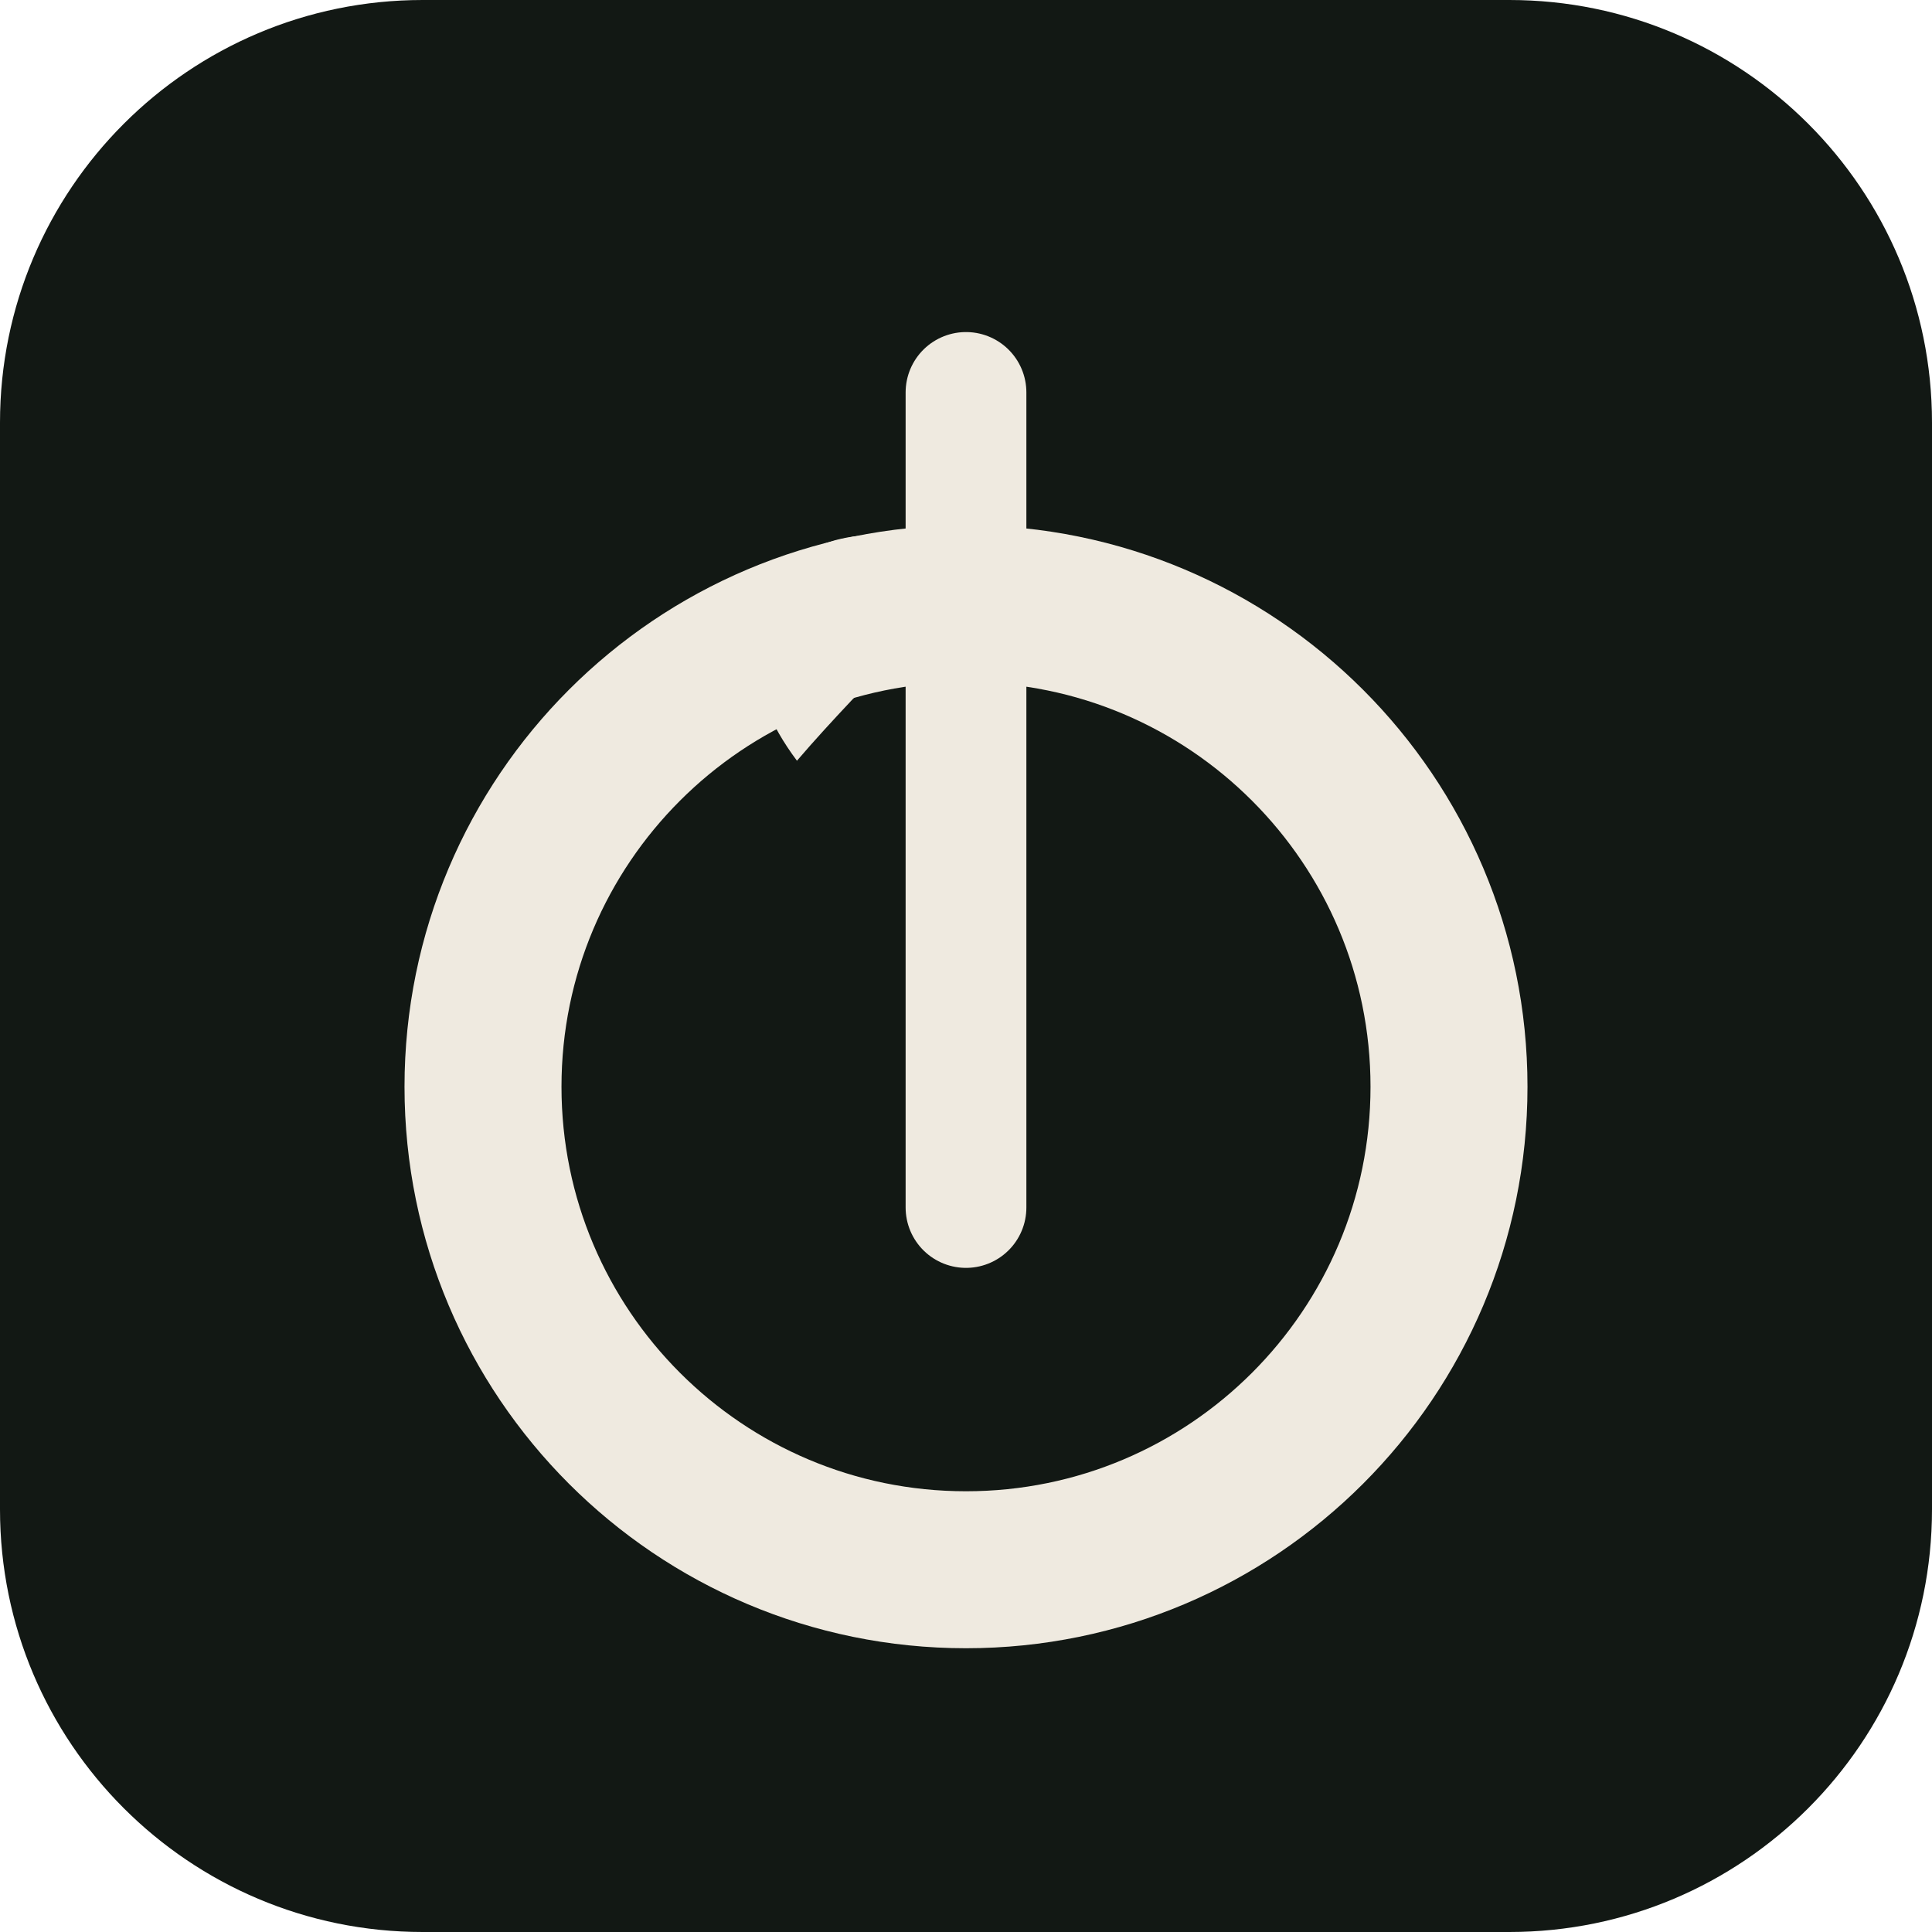
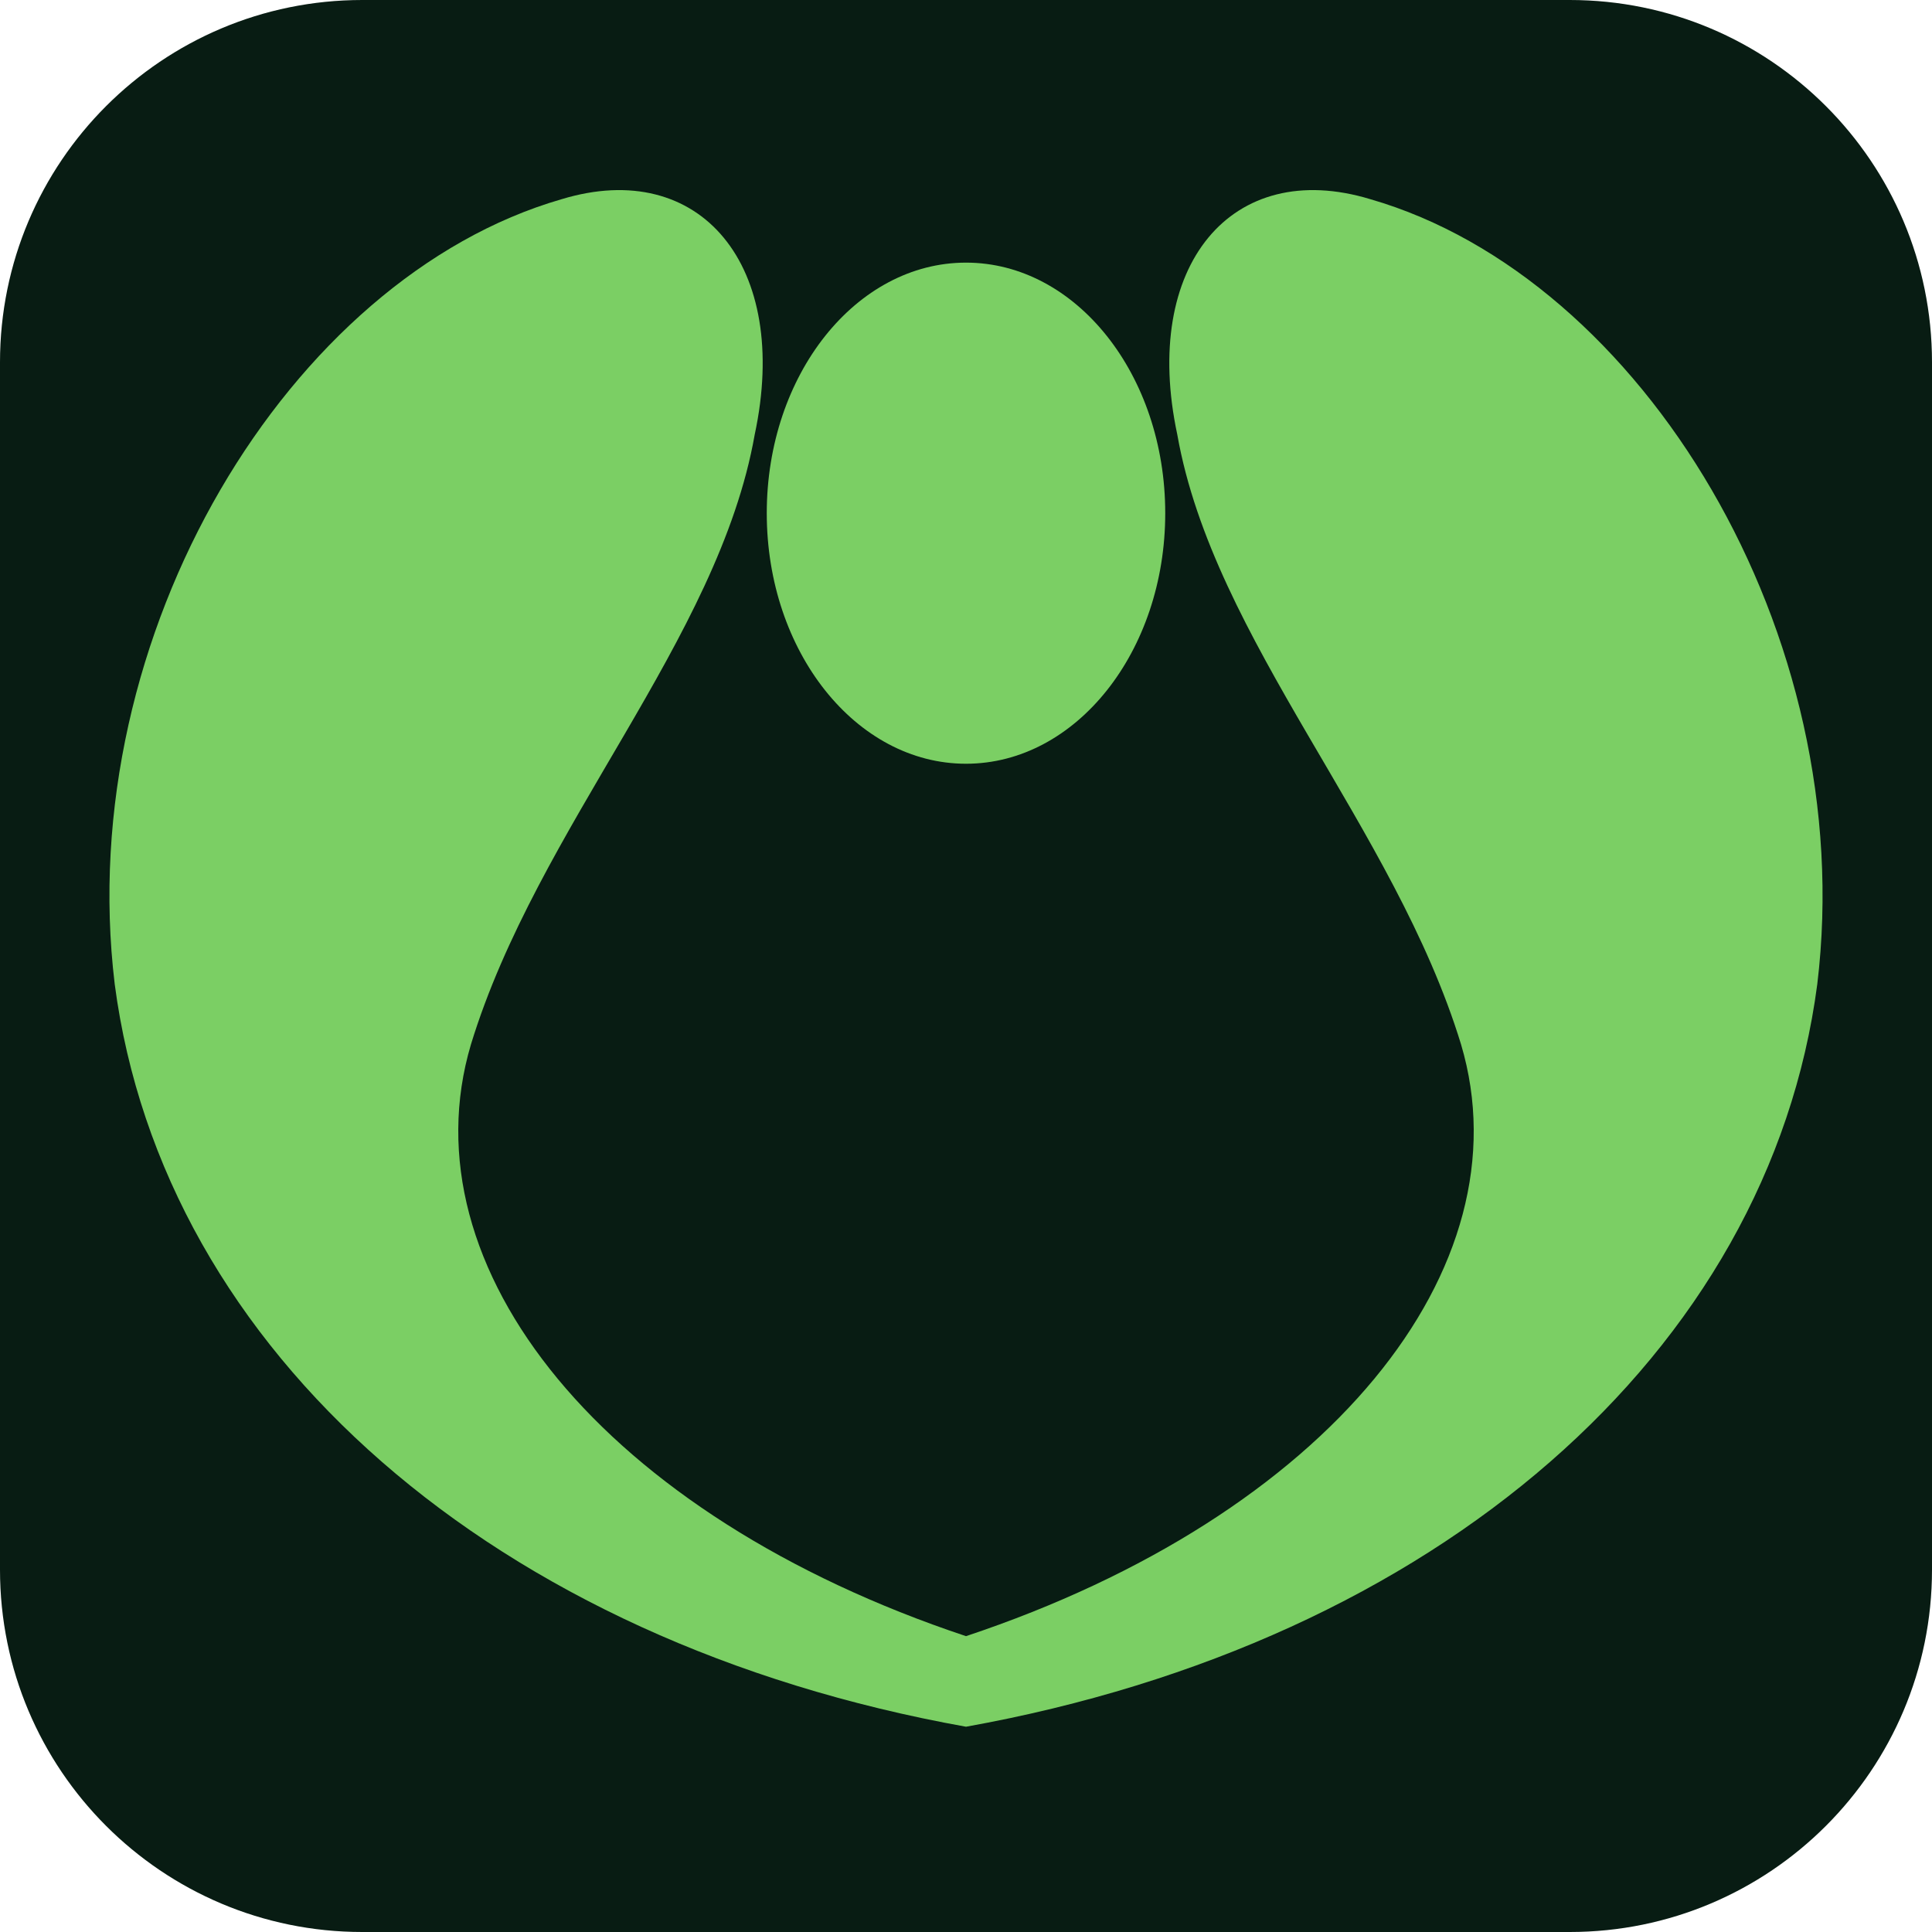
<svg xmlns="http://www.w3.org/2000/svg" viewBox="0 0 32 32">
-   <rect width="32" height="32" rx="7" fill="#121814" />
-   <g fill="none" stroke="#efeae0" stroke-linecap="round" stroke-linejoin="round">
-     <circle cx="16" cy="18" r="8" stroke-width="2.6" />
-     <path d="M16 20 V6.5" stroke-width="2" />
-   </g>
-   <path fill="#efeae0" d="M16 9.2C13.2 8 11.4 10.2 13.2 12.6C14.4 11.2 15.6 10.2 16 9.2Z" />
+   <rect width="32" height="32" rx="6" fill="#081C13" />
+   <path fill="#7BCF64" d="M16 28.6C8.2 27.2 2.7 22.4 1.9 16.3C1.2 10.5 4.8 4.6 9.3 3.3C11.6 2.6 13.1 4.4 12.5 7.2C11.9 10.6 8.9 13.7 7.8 17.3C6.7 21 10 25.1 16 27.1Z" />
+   <path fill="#7BCF64" d="M16 28.6C23.8 27.2 29.3 22.4 30.1 16.3C30.8 10.5 27.2 4.6 22.7 3.3C20.4 2.6 18.9 4.4 19.5 7.2C20.1 10.6 23.1 13.7 24.2 17.3C25.3 21 22 25.1 16 27.1Z" />
+   <ellipse cx="16" cy="8.5" rx="3.3" ry="4.15" fill="#7BCF64" />
</svg>
